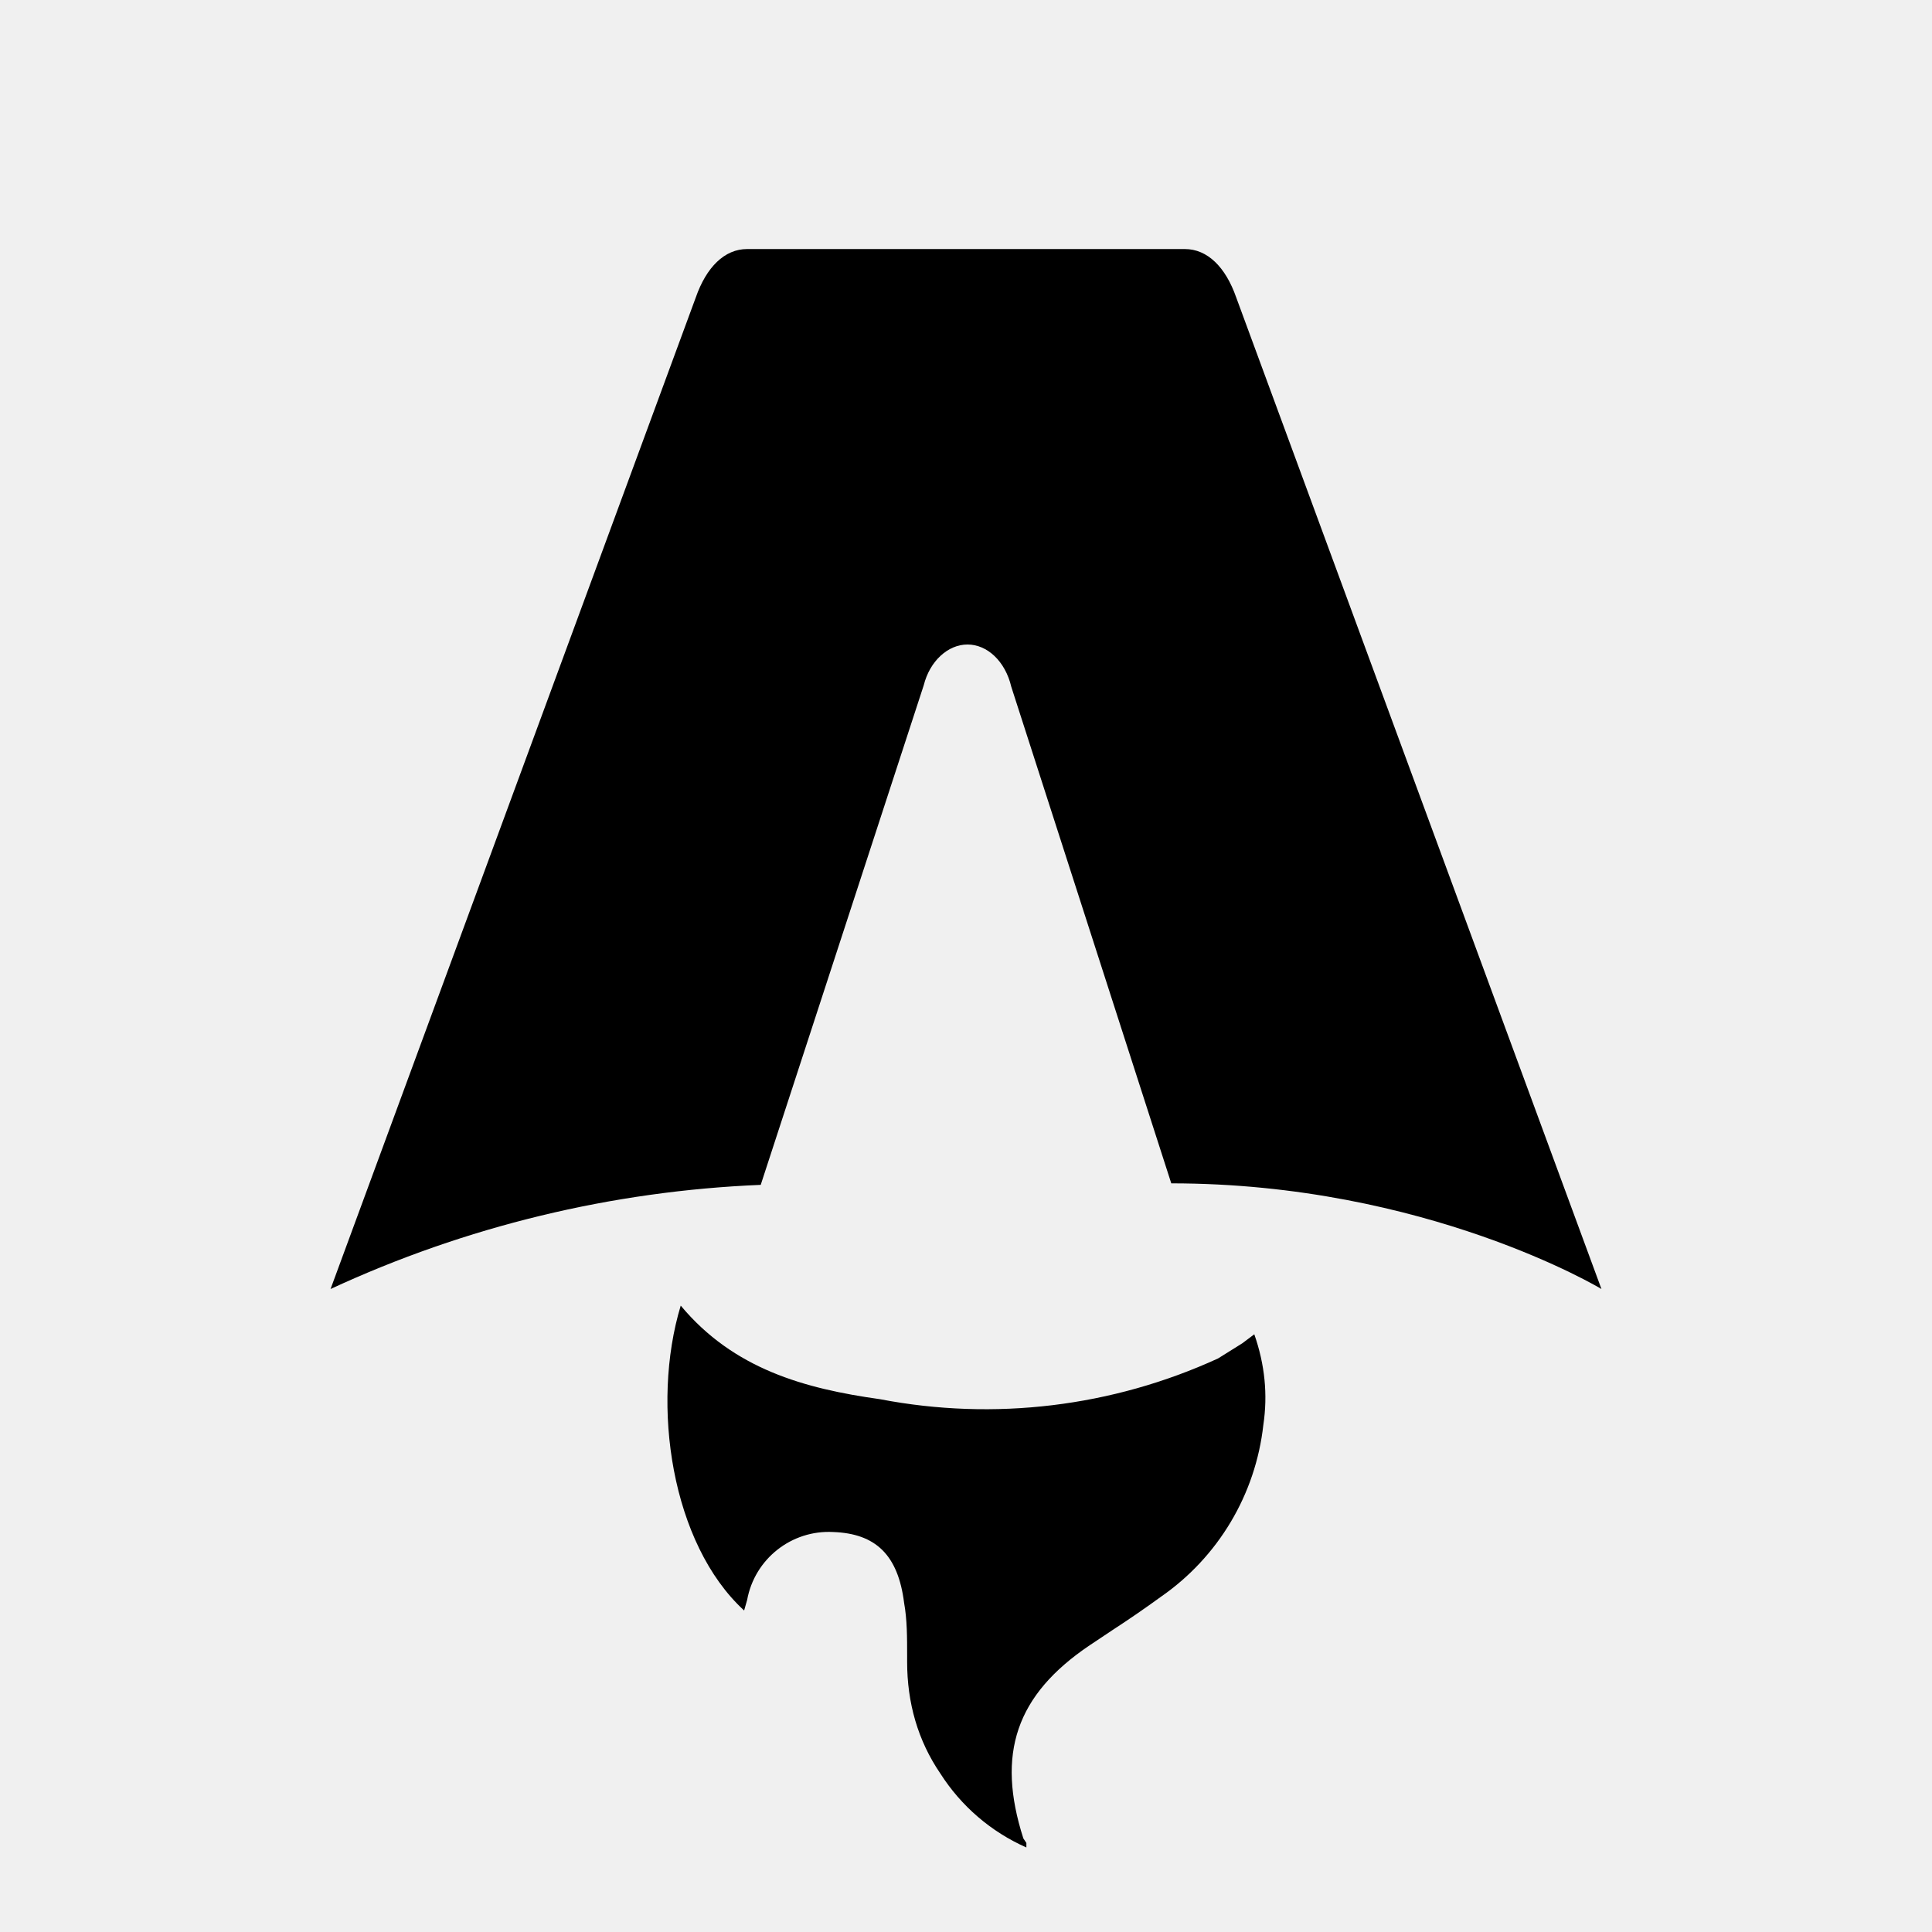
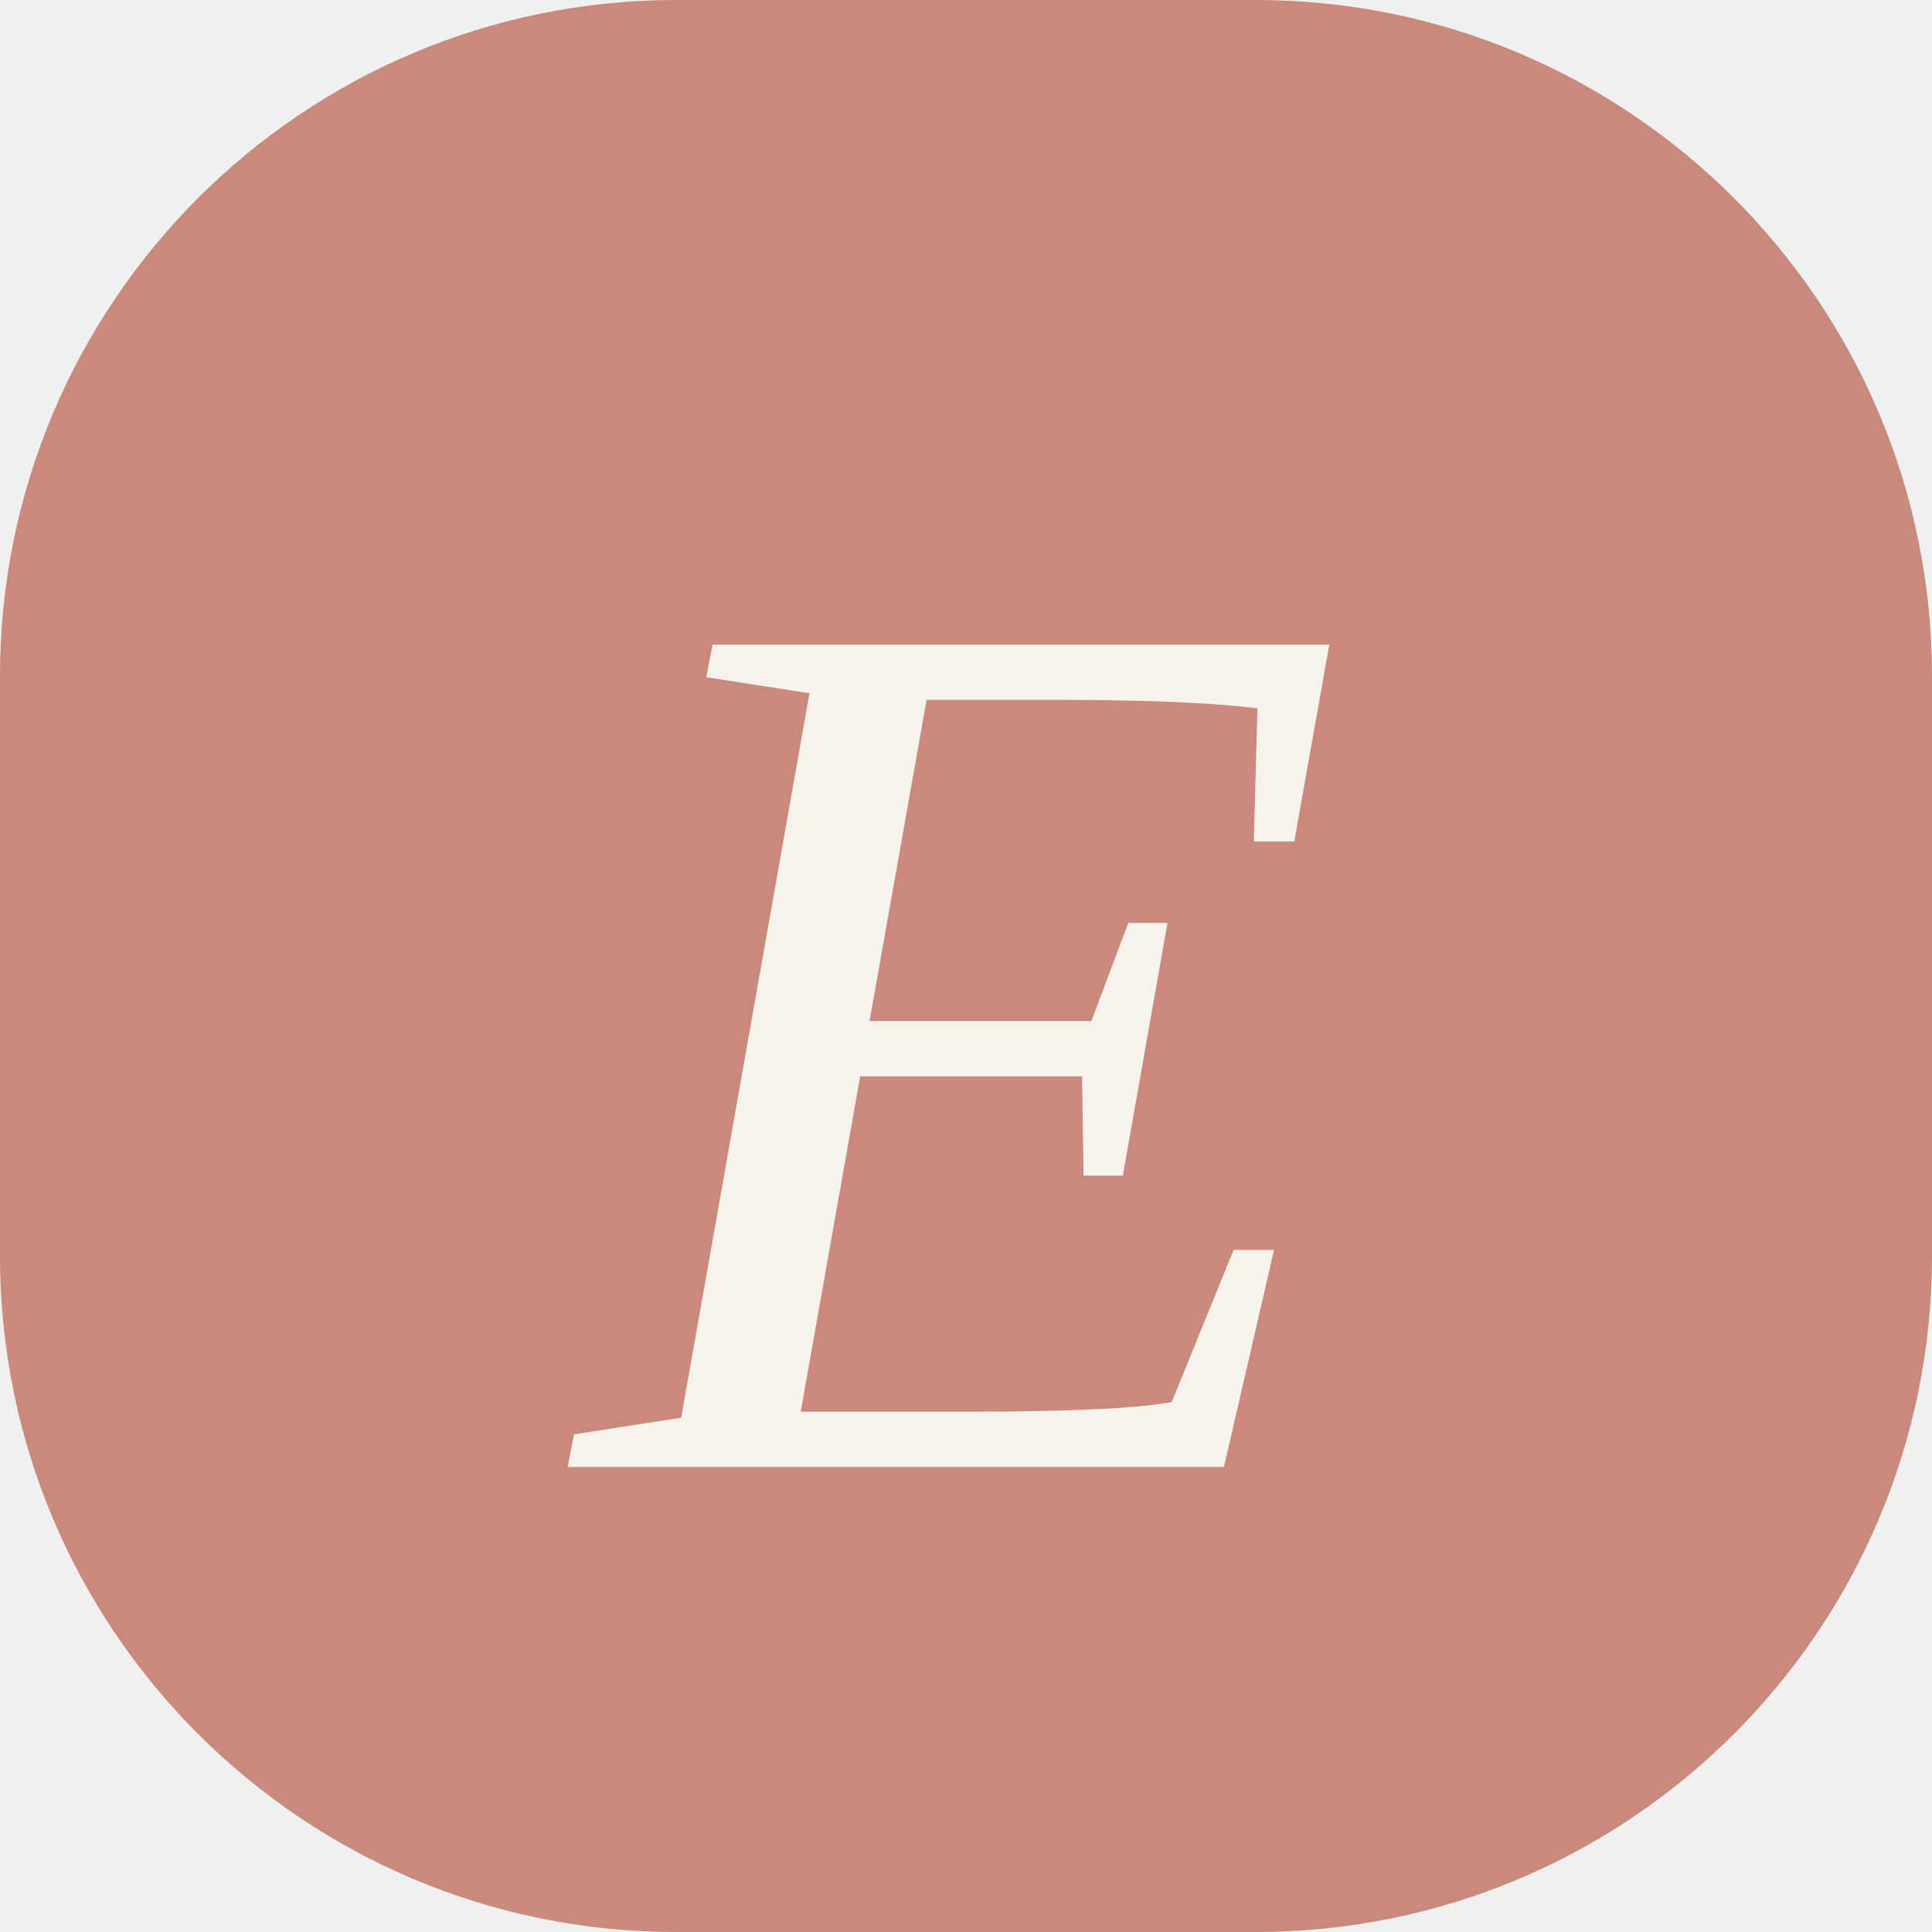
- <svg xmlns="http://www.w3.org/2000/svg" fill="none" viewBox="0 0 128 128">
-   <path d="M50.4 78.5a75.1 75.1 0 0 0-28.5 6.9l24.2-65.7c.7-2 1.9-3.2 3.4-3.2h29c1.5 0 2.7 1.2 3.4 3.2l24.2 65.7s-11.6-7-28.5-7L67 45.5c-.4-1.7-1.6-2.8-2.9-2.8-1.3 0-2.5 1.1-2.9 2.7L50.4 78.5Zm-1.1 28.2Zm-4.2-20.2c-2 6.6-.6 15.8 4.2 20.2a17.5 17.5 0 0 1 .2-.7 5.5 5.5 0 0 1 5.7-4.5c2.8.1 4.3 1.5 4.7 4.7.2 1.1.2 2.3.2 3.5v.4c0 2.7.7 5.2 2.2 7.4a13 13 0 0 0 5.7 4.9v-.3l-.2-.3c-1.8-5.6-.5-9.5 4.4-12.8l1.5-1a73 73 0 0 0 3.2-2.2 16 16 0 0 0 6.8-11.4c.3-2 .1-4-.6-6l-.8.6-1.6 1a37 37 0 0 1-22.4 2.7c-5-.7-9.7-2-13.2-6.2Z" />
-   <style>
-         path { fill: #000; }
-         @media (prefers-color-scheme: dark) {
-             path { fill: #FFF; }
-         }
-     </style>
+ <svg xmlns="http://www.w3.org/2000/svg" viewBox="0 0 100 100">
+   <rect width="100" height="100" rx="35" fill="#C9897C" />
+   <text x="50%" y="54%" dominant-baseline="central" text-anchor="middle" font-family="Georgia, 'Times New Roman', serif" font-size="65" font-style="italic" fill="#F7F2EC">
+     E
+   </text>
</svg>
